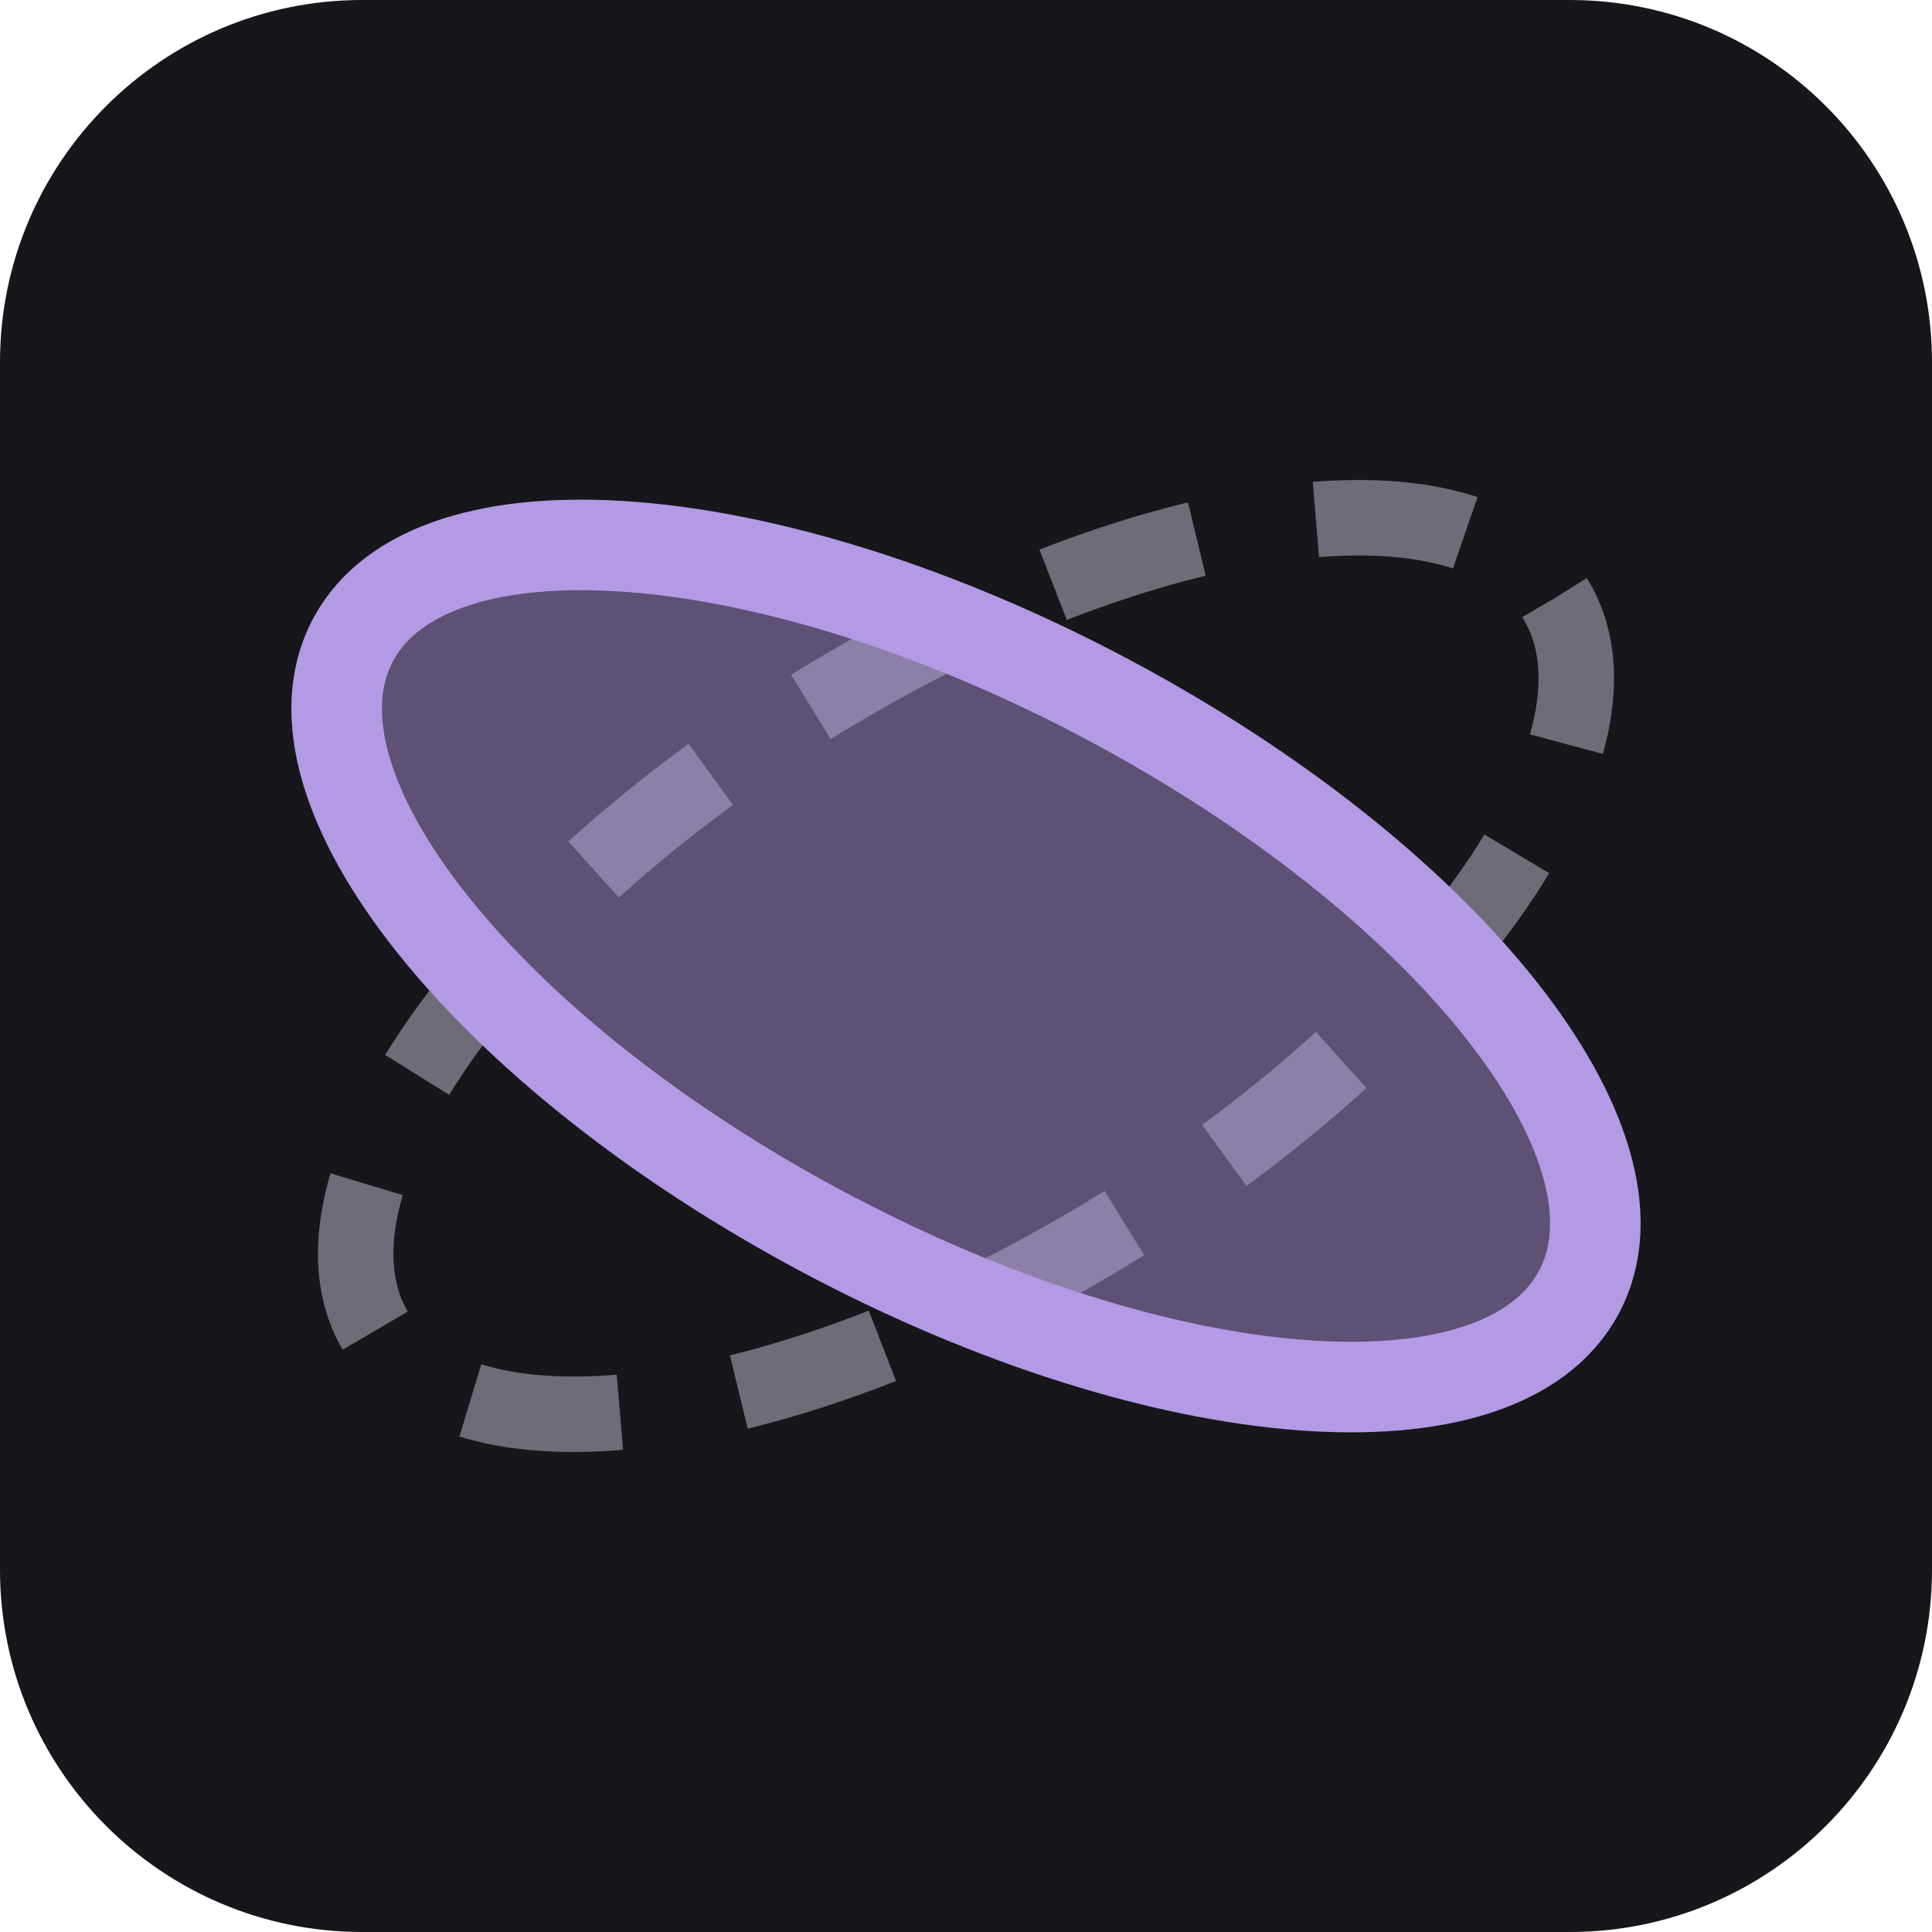
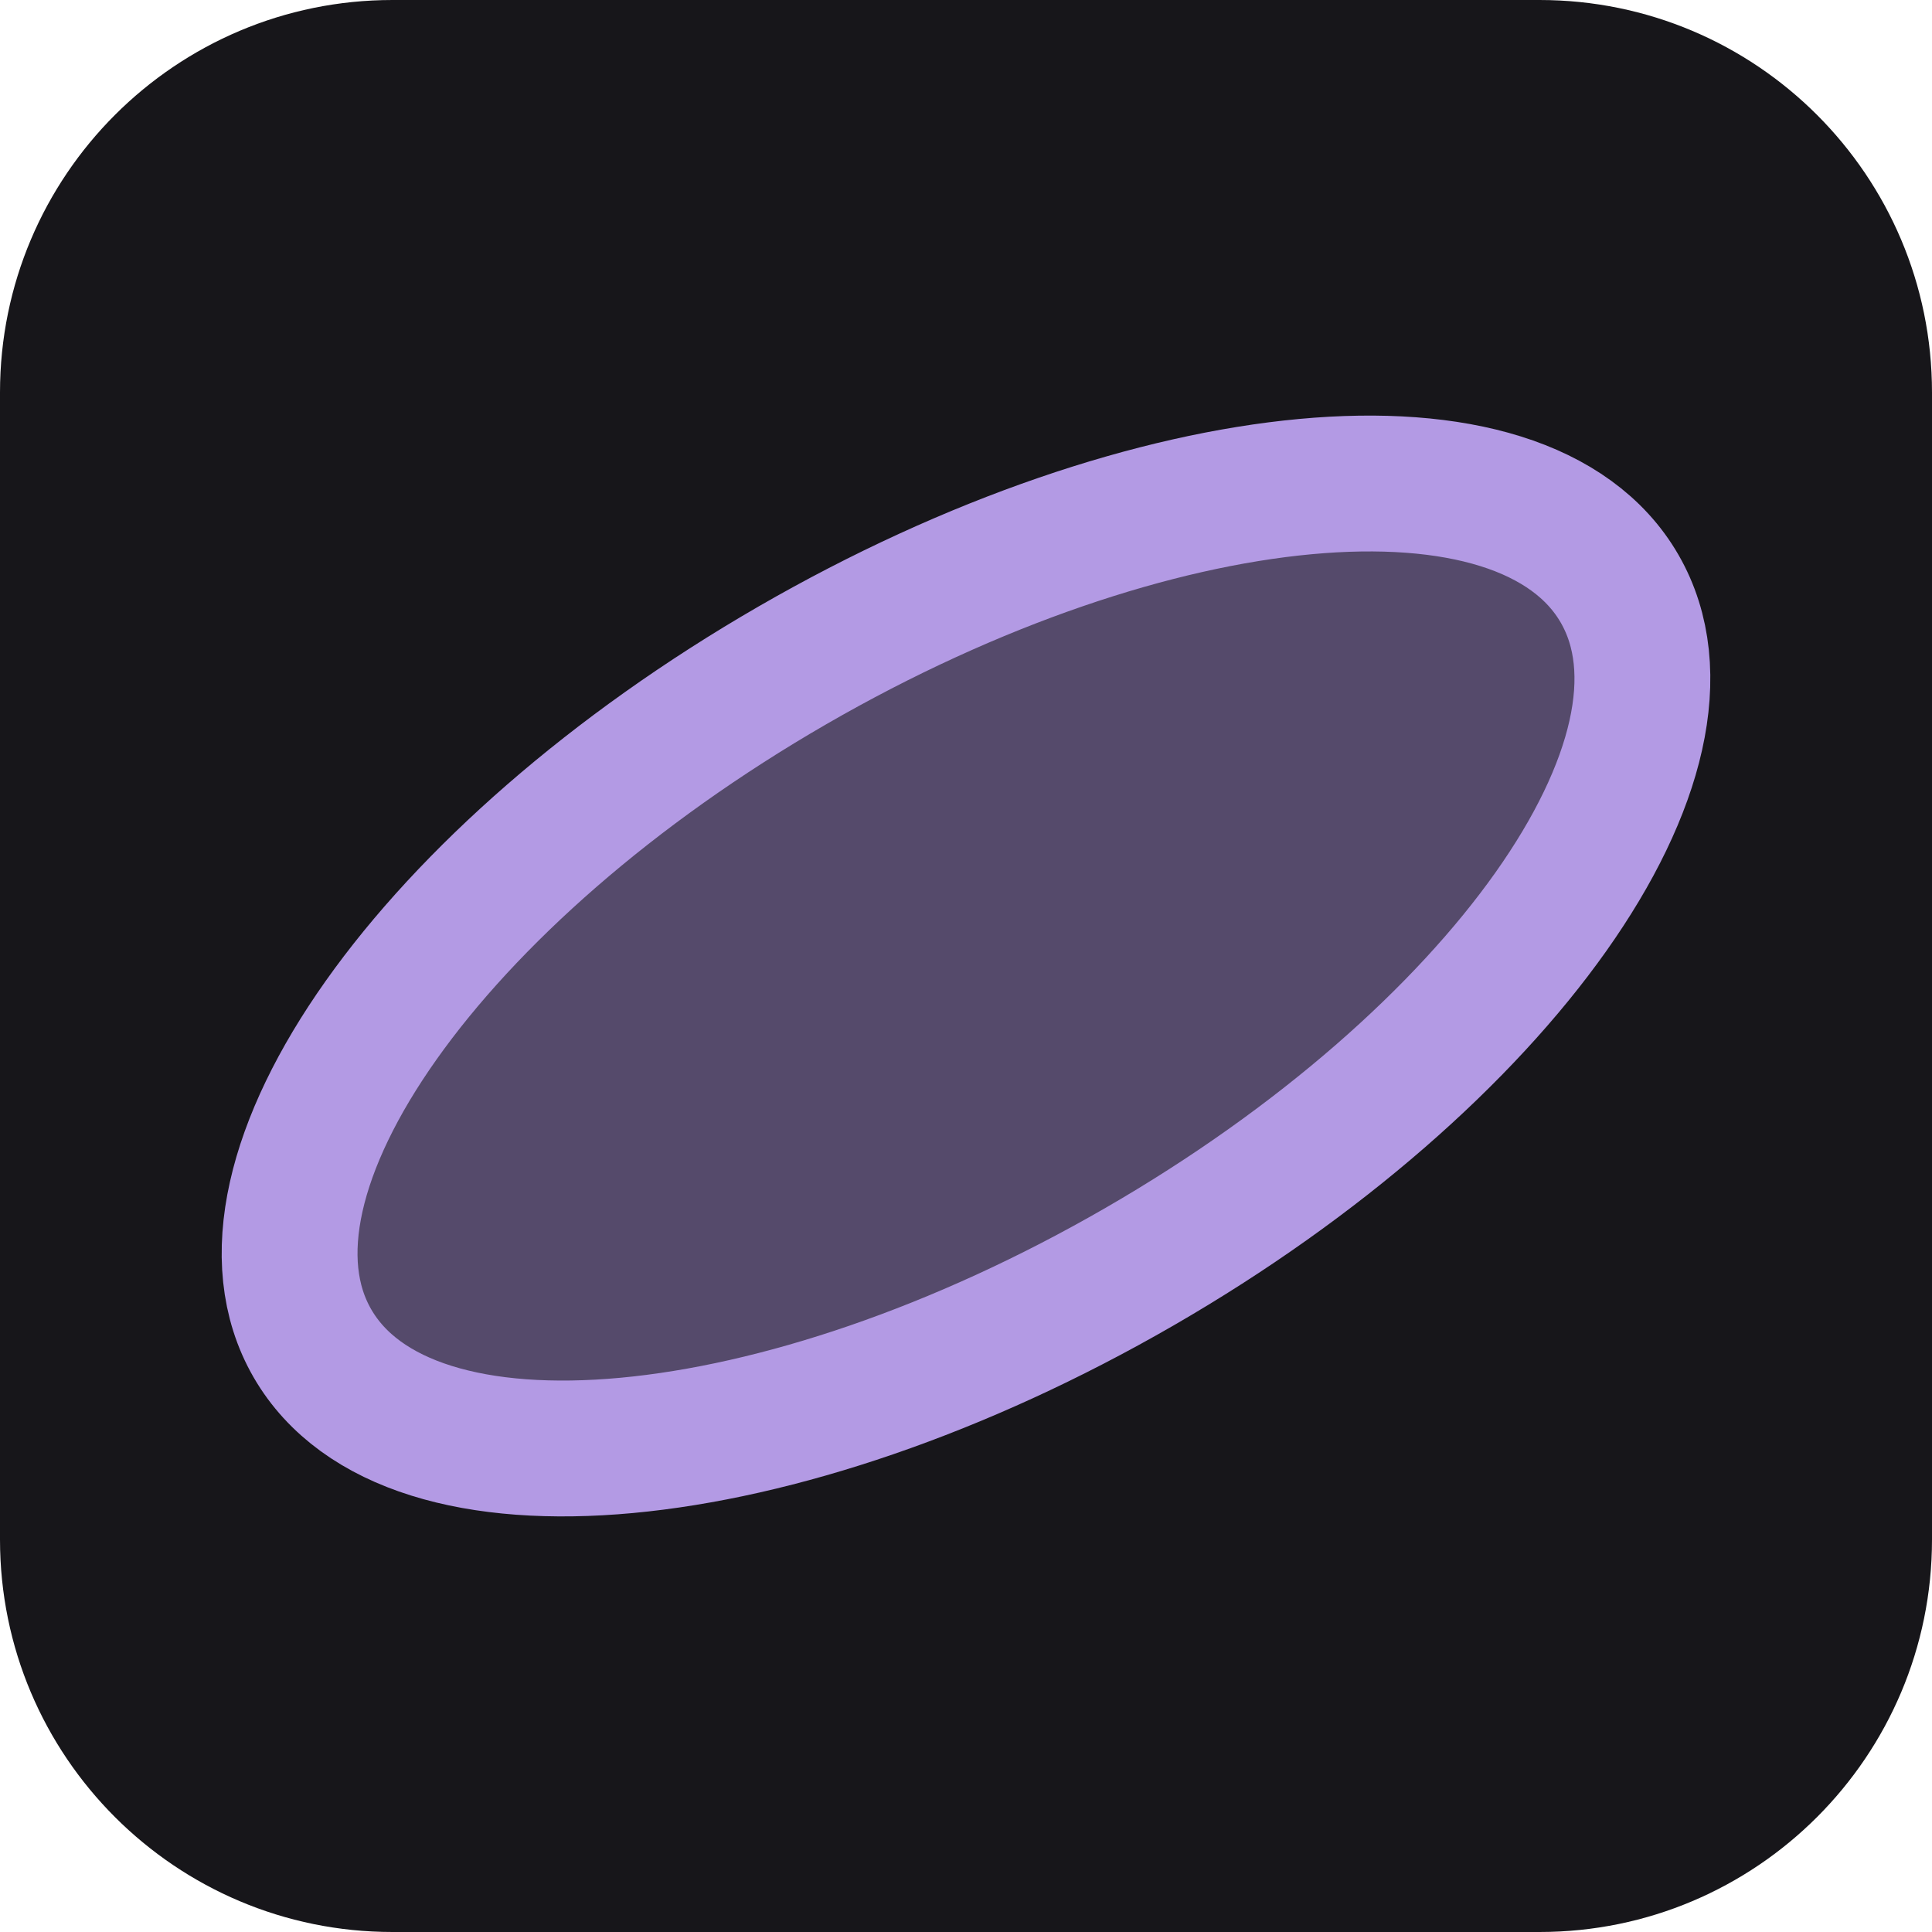
<svg xmlns="http://www.w3.org/2000/svg" viewBox="0 0 64 64">
-   <rect width="64" height="64" rx="12" fill="#17161a" />
-   <g transform="rotate(-32 32 32)">
-     <ellipse cx="32" cy="32" rx="23" ry="10" fill="none" stroke="#6f6b77" stroke-width="2.5" stroke-dasharray="5 4" />
-   </g>
-   <g transform="rotate(28 32 32)">
-     <ellipse cx="32" cy="32" rx="23" ry="10" fill="#b39ae4" fill-opacity="0.45" stroke="#b39ae4" stroke-width="3" />
+   <rect width="64" height="64" rx="13" fill="#17161a" />
+   <g transform="rotate(-30 32 32)">
+     <ellipse cx="32" cy="32" rx="25" ry="11.5" fill="#b39ae4" fill-opacity="0.4" stroke="#b39ae4" stroke-width="4.5" />
  </g>
</svg>
